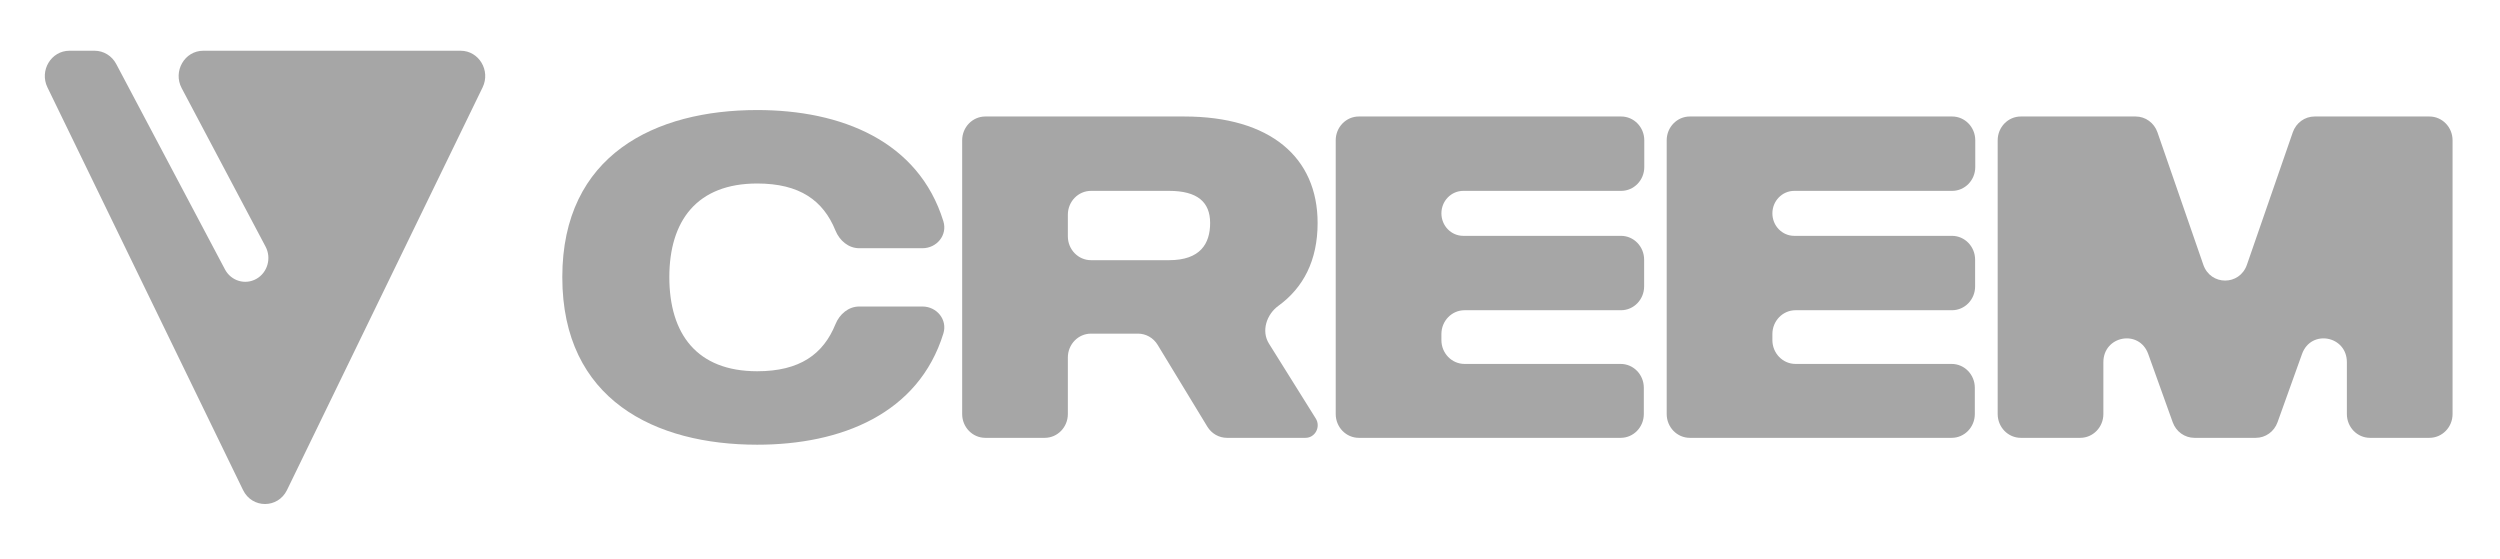
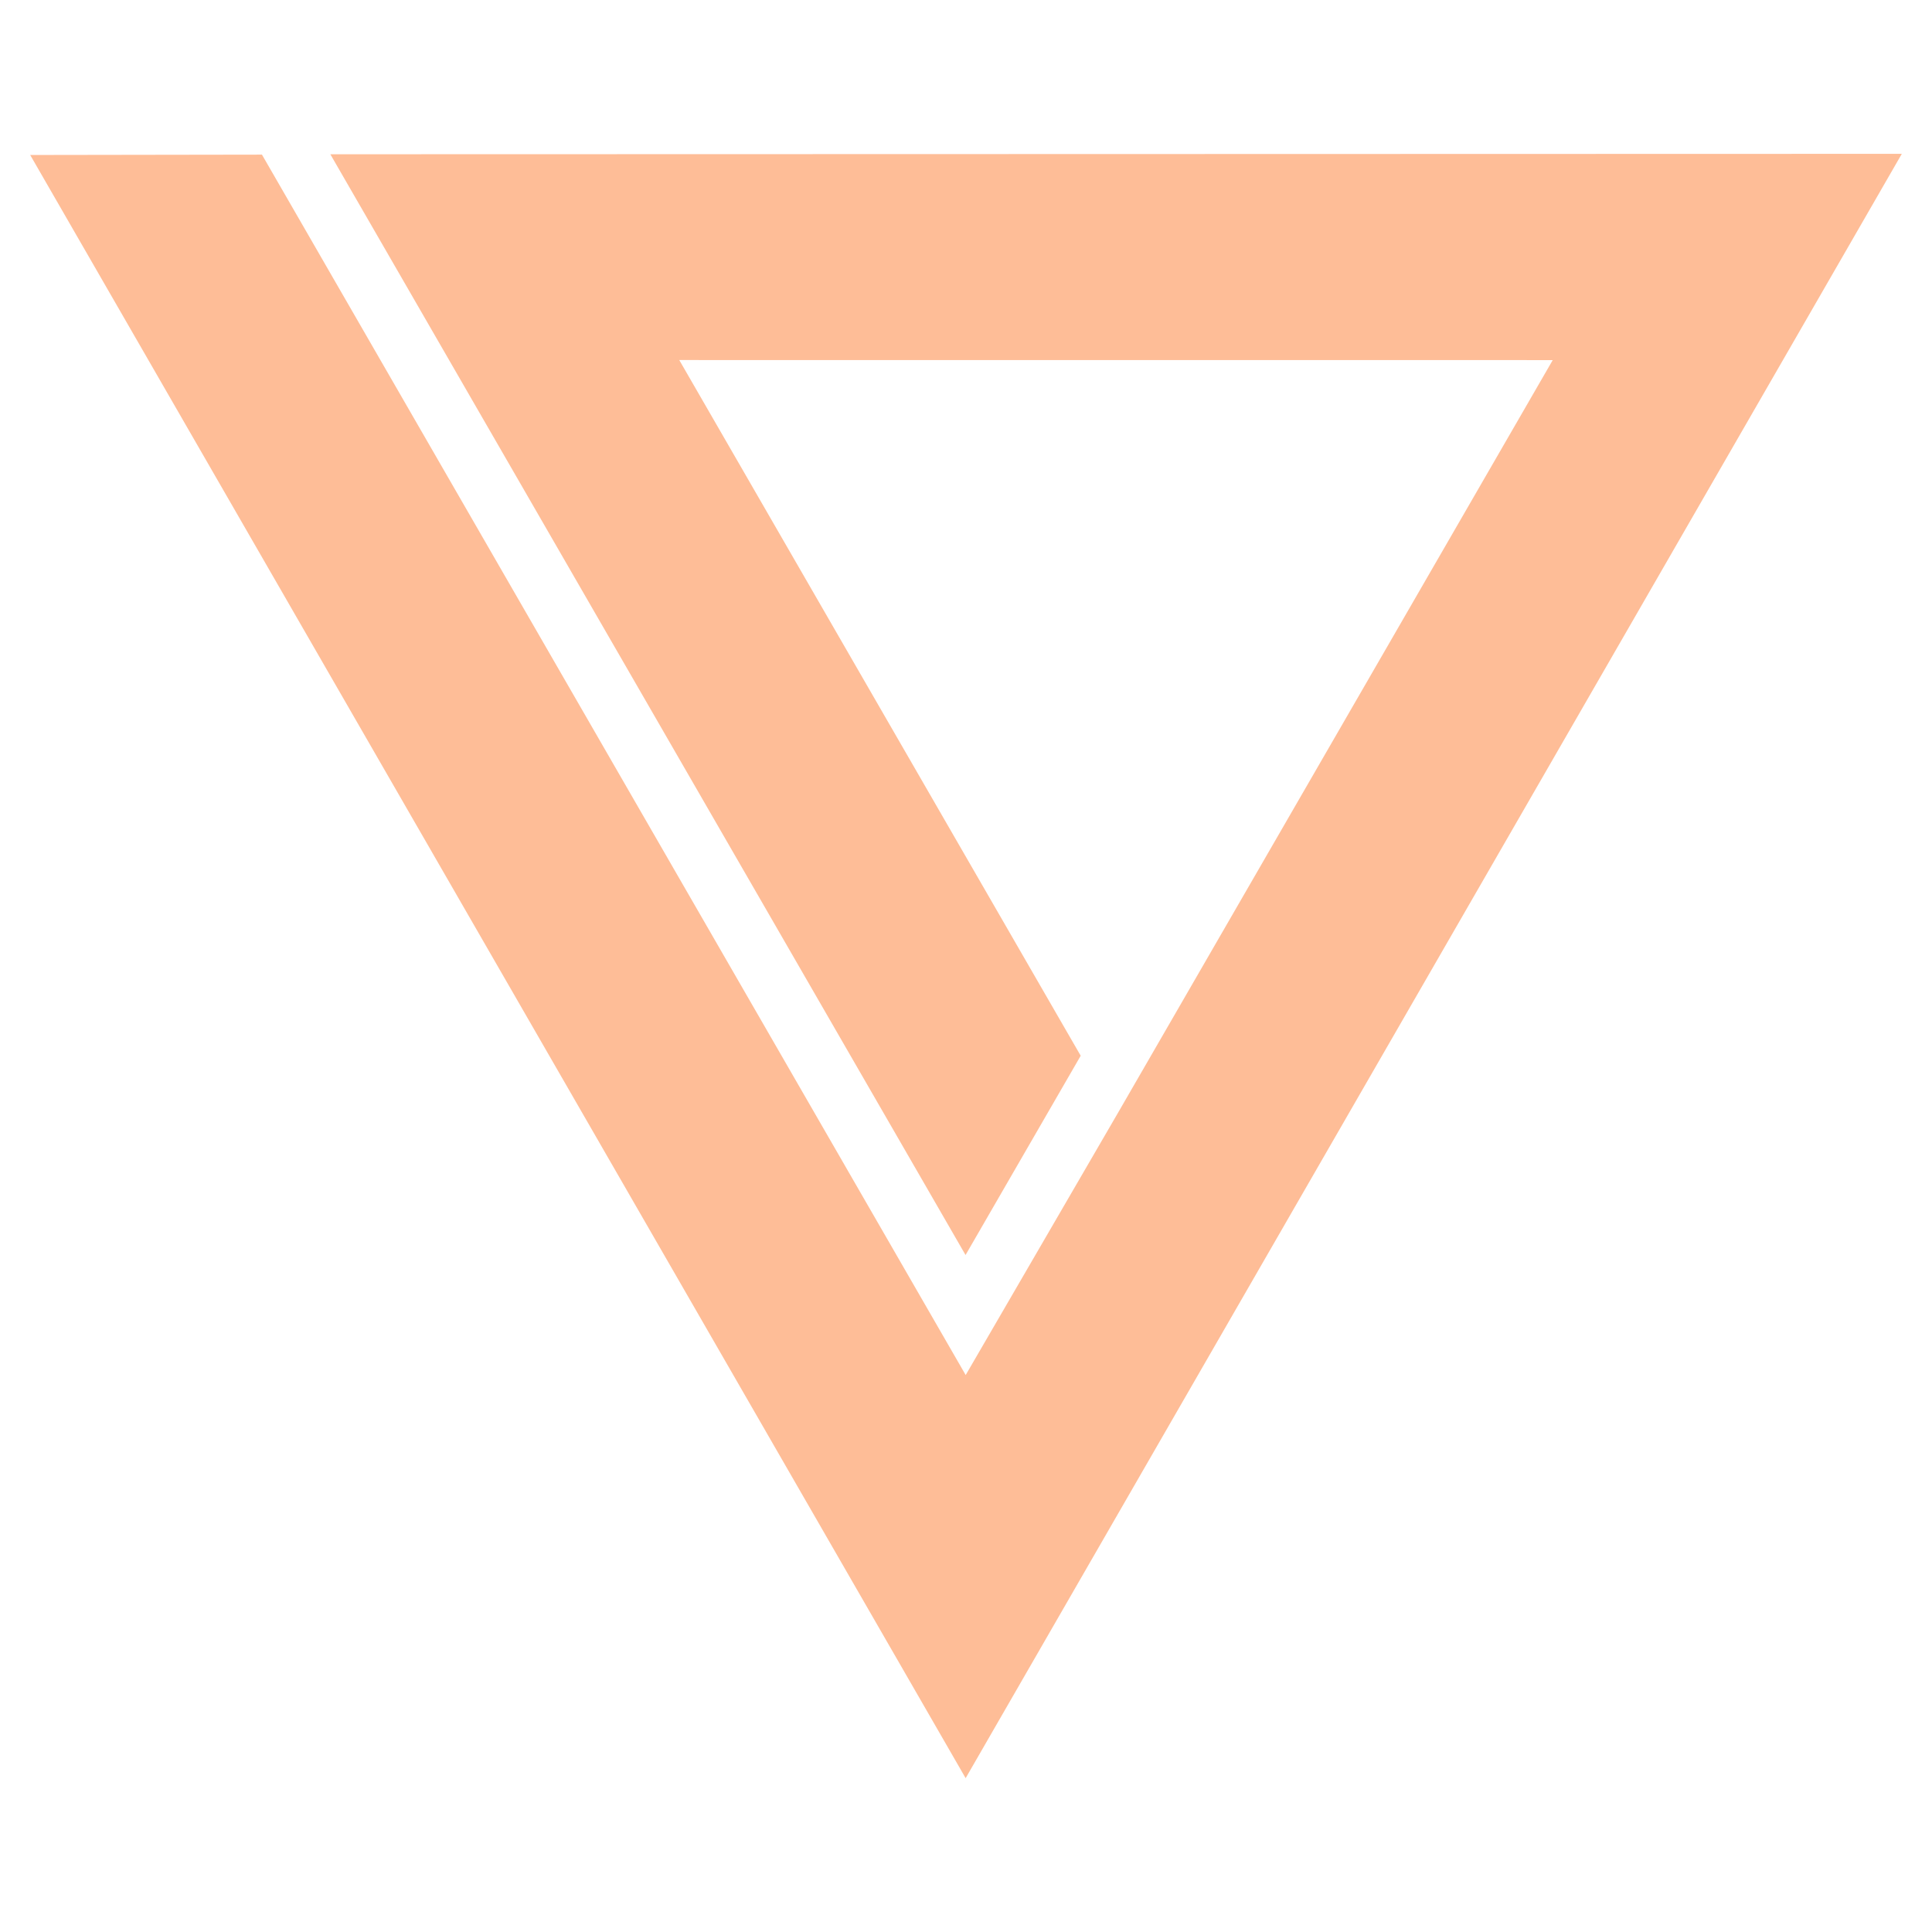
- <svg xmlns="http://www.w3.org/2000/svg" width="112" height="25" viewBox="0 0 112 25" fill="none">
-   <path d="M4.238 2.273C4.641 2.273 5.012 2.5 5.205 2.864L10.078 12.069C10.352 12.586 10.981 12.776 11.483 12.495C11.986 12.213 12.171 11.565 11.897 11.048L8.139 3.949C7.739 3.194 8.27 2.273 9.106 2.273H20.636C21.454 2.273 21.987 3.16 21.621 3.914L12.858 21.953C12.452 22.789 11.294 22.789 10.888 21.953L2.125 3.914C1.759 3.16 2.292 2.273 3.111 2.273H4.238Z" fill="#A6A6A6" />
-   <path d="M33.922 4.93C37.684 4.93 41.15 6.312 42.263 9.913C42.456 10.535 41.963 11.12 41.329 11.12H38.49C38.013 11.12 37.612 10.78 37.428 10.327C36.883 8.985 35.831 8.221 33.922 8.221C31.225 8.221 29.986 9.887 29.986 12.416C29.986 14.966 31.225 16.632 33.922 16.632C35.831 16.632 36.883 15.868 37.428 14.526C37.612 14.073 38.013 13.732 38.49 13.732H41.329C41.963 13.732 42.456 14.318 42.263 14.94C41.15 18.541 37.683 19.923 33.922 19.923C29.367 19.923 25.191 17.928 25.191 12.416C25.191 6.925 29.367 4.93 33.922 4.93Z" fill="#A6A6A6" />
-   <path d="M72.628 5.219C73.2 5.219 73.664 5.697 73.664 6.286V7.484C73.664 8.073 73.2 8.551 72.628 8.551H65.554C65.013 8.551 64.575 9.002 64.575 9.559C64.575 10.115 65.013 10.566 65.554 10.566H72.621C73.193 10.566 73.657 11.044 73.657 11.633V12.831C73.657 13.42 73.193 13.898 72.621 13.898H65.612C65.039 13.898 64.575 14.376 64.575 14.965V15.237C64.575 15.826 65.039 16.304 65.612 16.304H72.607C73.179 16.304 73.643 16.782 73.643 17.371V18.549C73.643 19.138 73.179 19.615 72.607 19.615H60.876C60.304 19.615 59.84 19.138 59.84 18.549V6.286C59.84 5.697 60.304 5.219 60.876 5.219H72.628Z" fill="#A6A6A6" />
-   <path d="M53.055 5.219C56.911 5.219 59.029 7.05 59.029 9.99C59.029 11.675 58.385 12.893 57.272 13.701C56.741 14.086 56.497 14.83 56.849 15.393L58.946 18.748C59.18 19.123 58.919 19.615 58.486 19.615H54.968C54.61 19.615 54.279 19.426 54.089 19.114L51.861 15.448C51.672 15.136 51.34 14.947 50.982 14.947H48.877C48.304 14.947 47.84 15.425 47.84 16.014V18.549C47.84 19.138 47.376 19.615 46.804 19.615H44.142C43.569 19.615 43.105 19.138 43.105 18.549V6.286C43.105 5.697 43.569 5.219 44.142 5.219H53.055ZM48.877 8.551C48.304 8.551 47.84 9.028 47.84 9.618V10.589C47.84 11.179 48.304 11.656 48.877 11.656H52.376C53.774 11.656 54.214 10.916 54.214 9.99C54.214 9.044 53.634 8.551 52.376 8.551H48.877Z" fill="#A6A6A6" />
-   <path d="M88.492 6.286C88.492 5.697 88.028 5.219 87.456 5.219H75.704C75.132 5.219 74.668 5.697 74.668 6.286V18.549C74.668 19.138 75.132 19.615 75.704 19.615H87.435C88.007 19.615 88.472 19.138 88.472 18.549V17.371C88.472 16.782 88.007 16.304 87.435 16.304H80.44C79.867 16.304 79.403 15.826 79.403 15.237V14.965C79.403 14.376 79.867 13.898 80.44 13.898H87.449C88.021 13.898 88.485 13.42 88.485 12.831V11.633C88.485 11.044 88.021 10.566 87.449 10.566H80.382C79.841 10.566 79.403 10.115 79.403 9.559C79.403 9.002 79.841 8.551 80.382 8.551H87.456C88.028 8.551 88.492 8.073 88.492 7.484V6.286Z" fill="#A6A6A6" />
-   <path d="M96.654 5.928C96.507 5.503 96.116 5.219 95.678 5.219H90.533C89.96 5.219 89.496 5.697 89.496 6.286V18.549C89.496 19.138 89.96 19.615 90.533 19.615H93.195C93.767 19.615 94.231 19.138 94.231 18.549V16.227C94.231 15.037 95.839 14.741 96.24 15.858L97.338 18.918C97.488 19.337 97.876 19.615 98.31 19.615H101.061C101.495 19.615 101.883 19.337 102.033 18.918L103.131 15.858C103.532 14.741 105.14 15.037 105.14 16.227V18.549C105.14 19.138 105.604 19.615 106.176 19.615H108.838C109.411 19.615 109.875 19.138 109.875 18.549V6.286C109.875 5.697 109.411 5.219 108.838 5.219H103.693C103.255 5.219 102.864 5.503 102.717 5.928L100.662 11.861C100.335 12.806 99.036 12.806 98.709 11.861L96.654 5.928Z" fill="#A6A6A6" />
+ <svg xmlns="http://www.w3.org/2000/svg" id="b" width="256" height="256" viewBox="0 0 256 256">
+   <polygon points="143.198 139.891 127.939 166.297 43.771 20.439 252 20.384 127.952 235.616 4 20.536 34.711 20.489 127.958 182.2 148.095 147.53 205.745 47.715 90.006 47.708 143.198 139.891" fill="#febd97" />
</svg>
